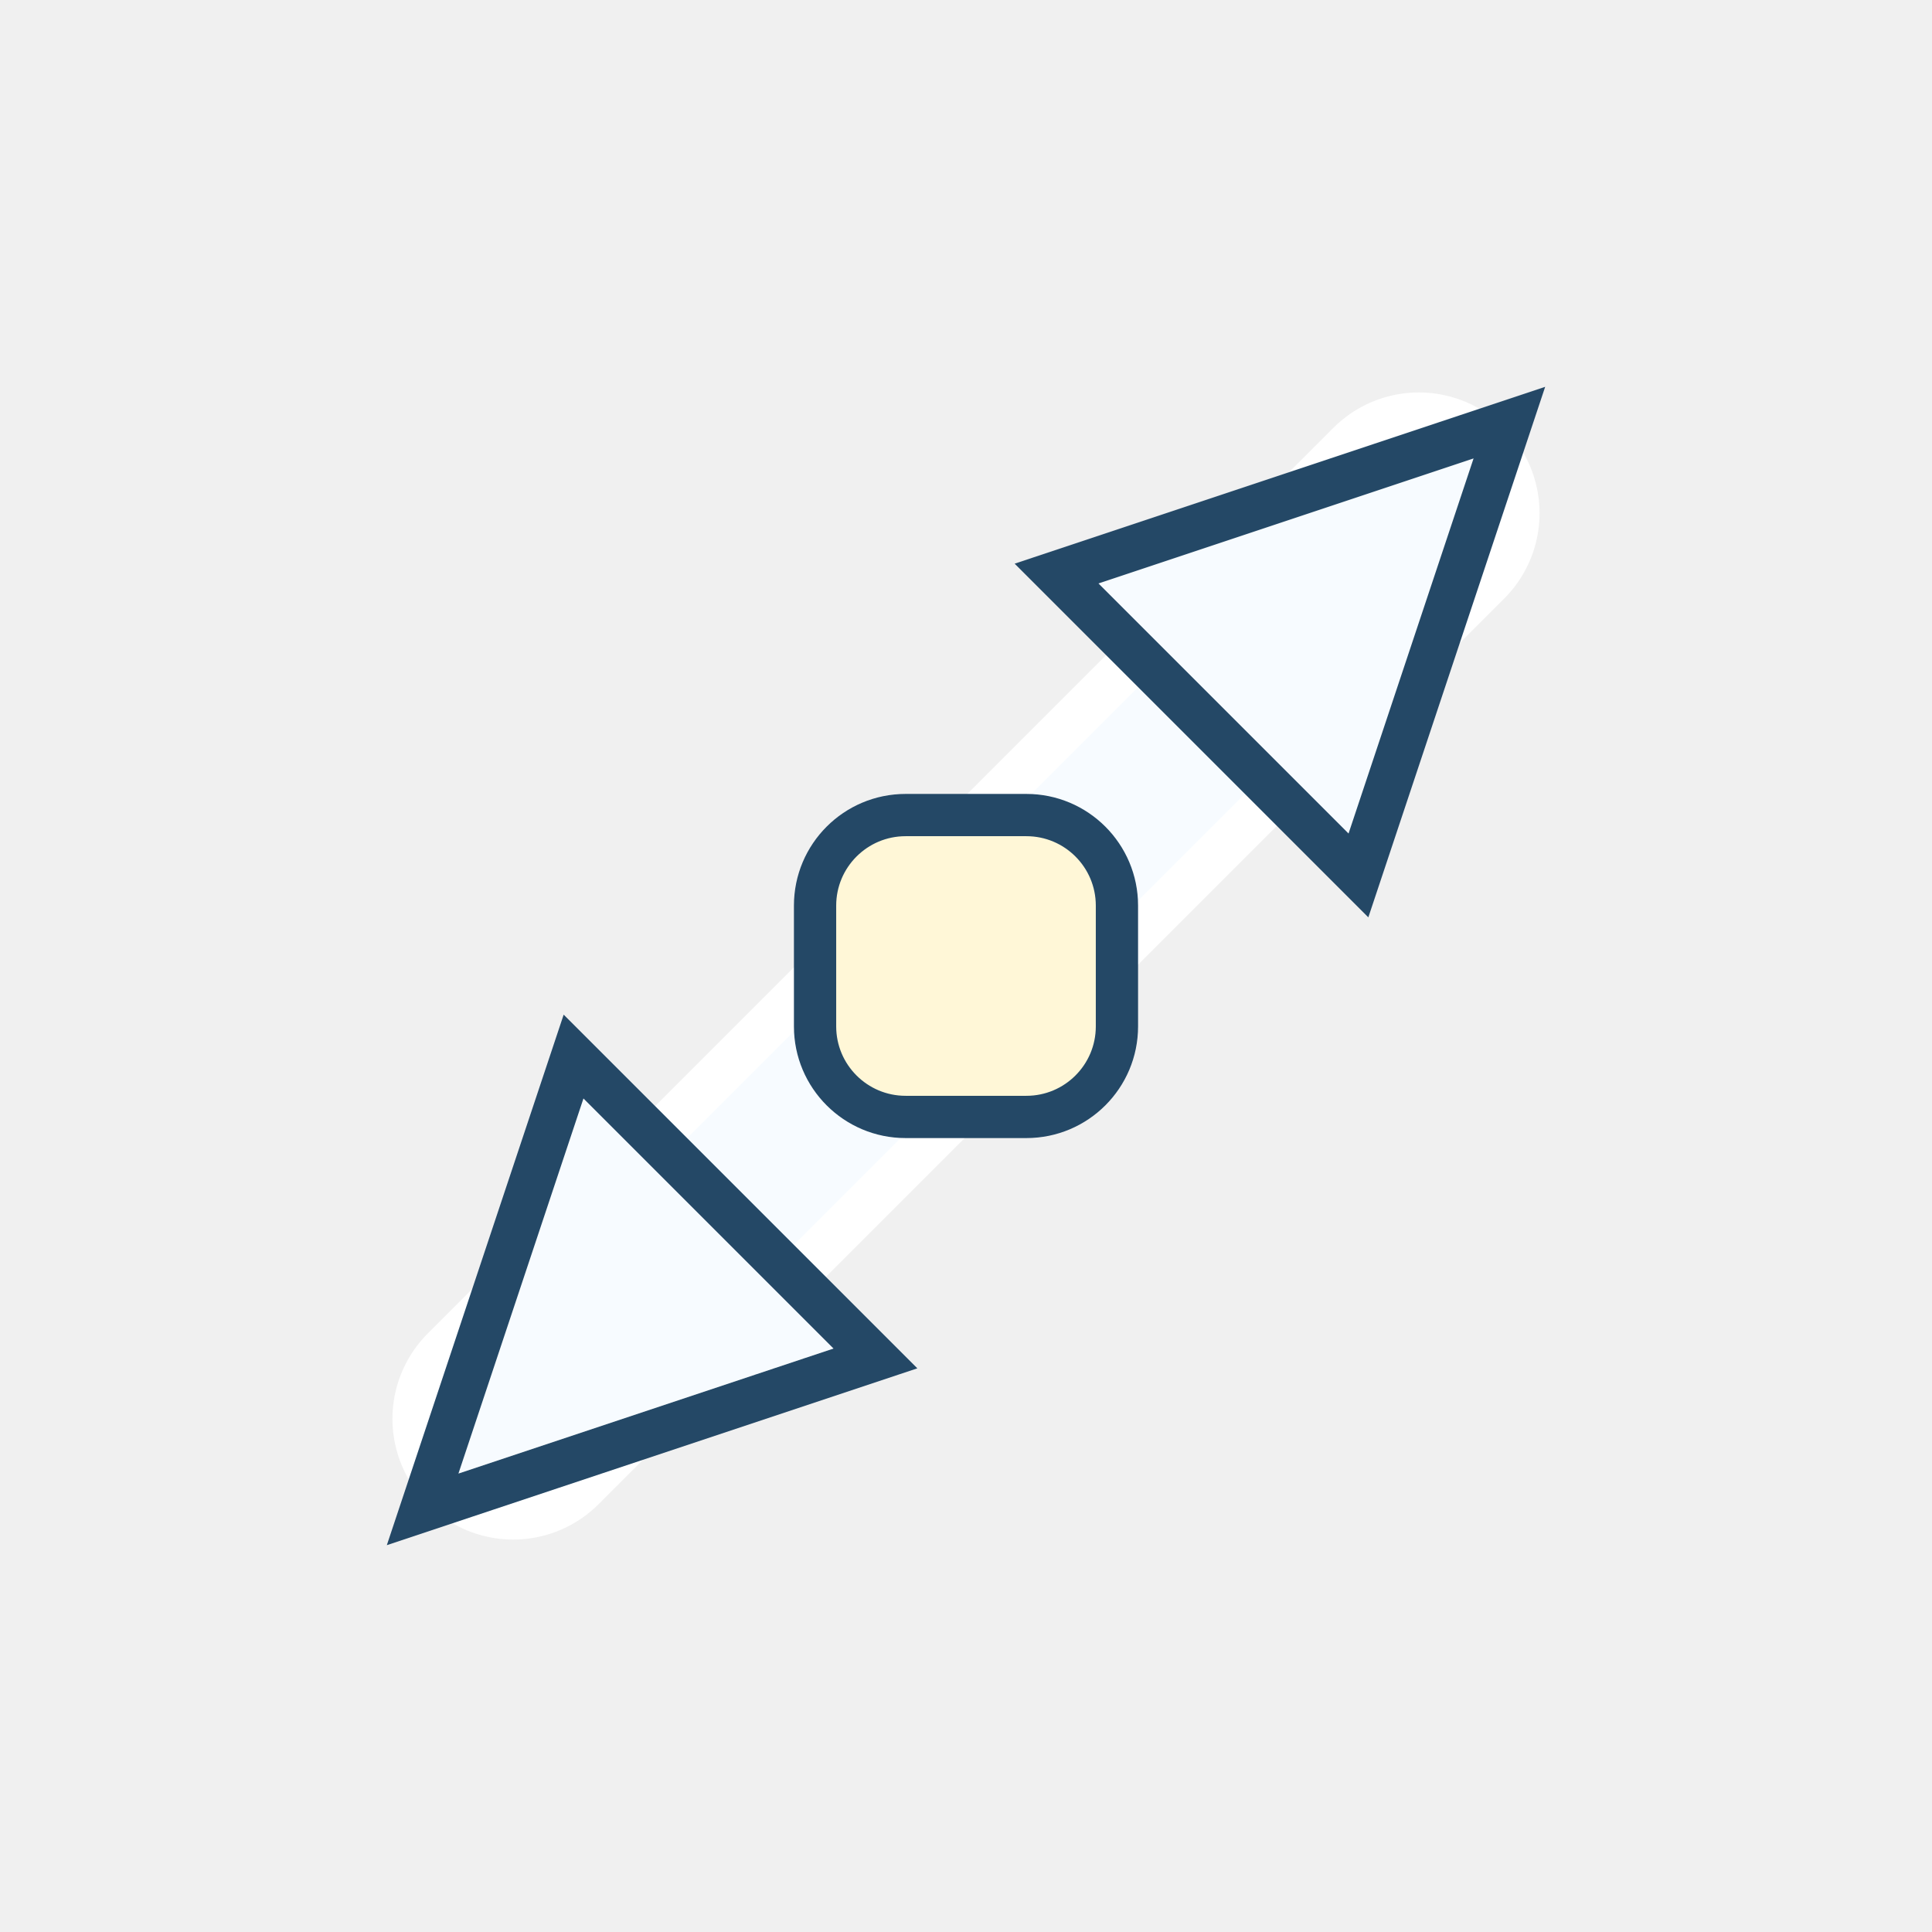
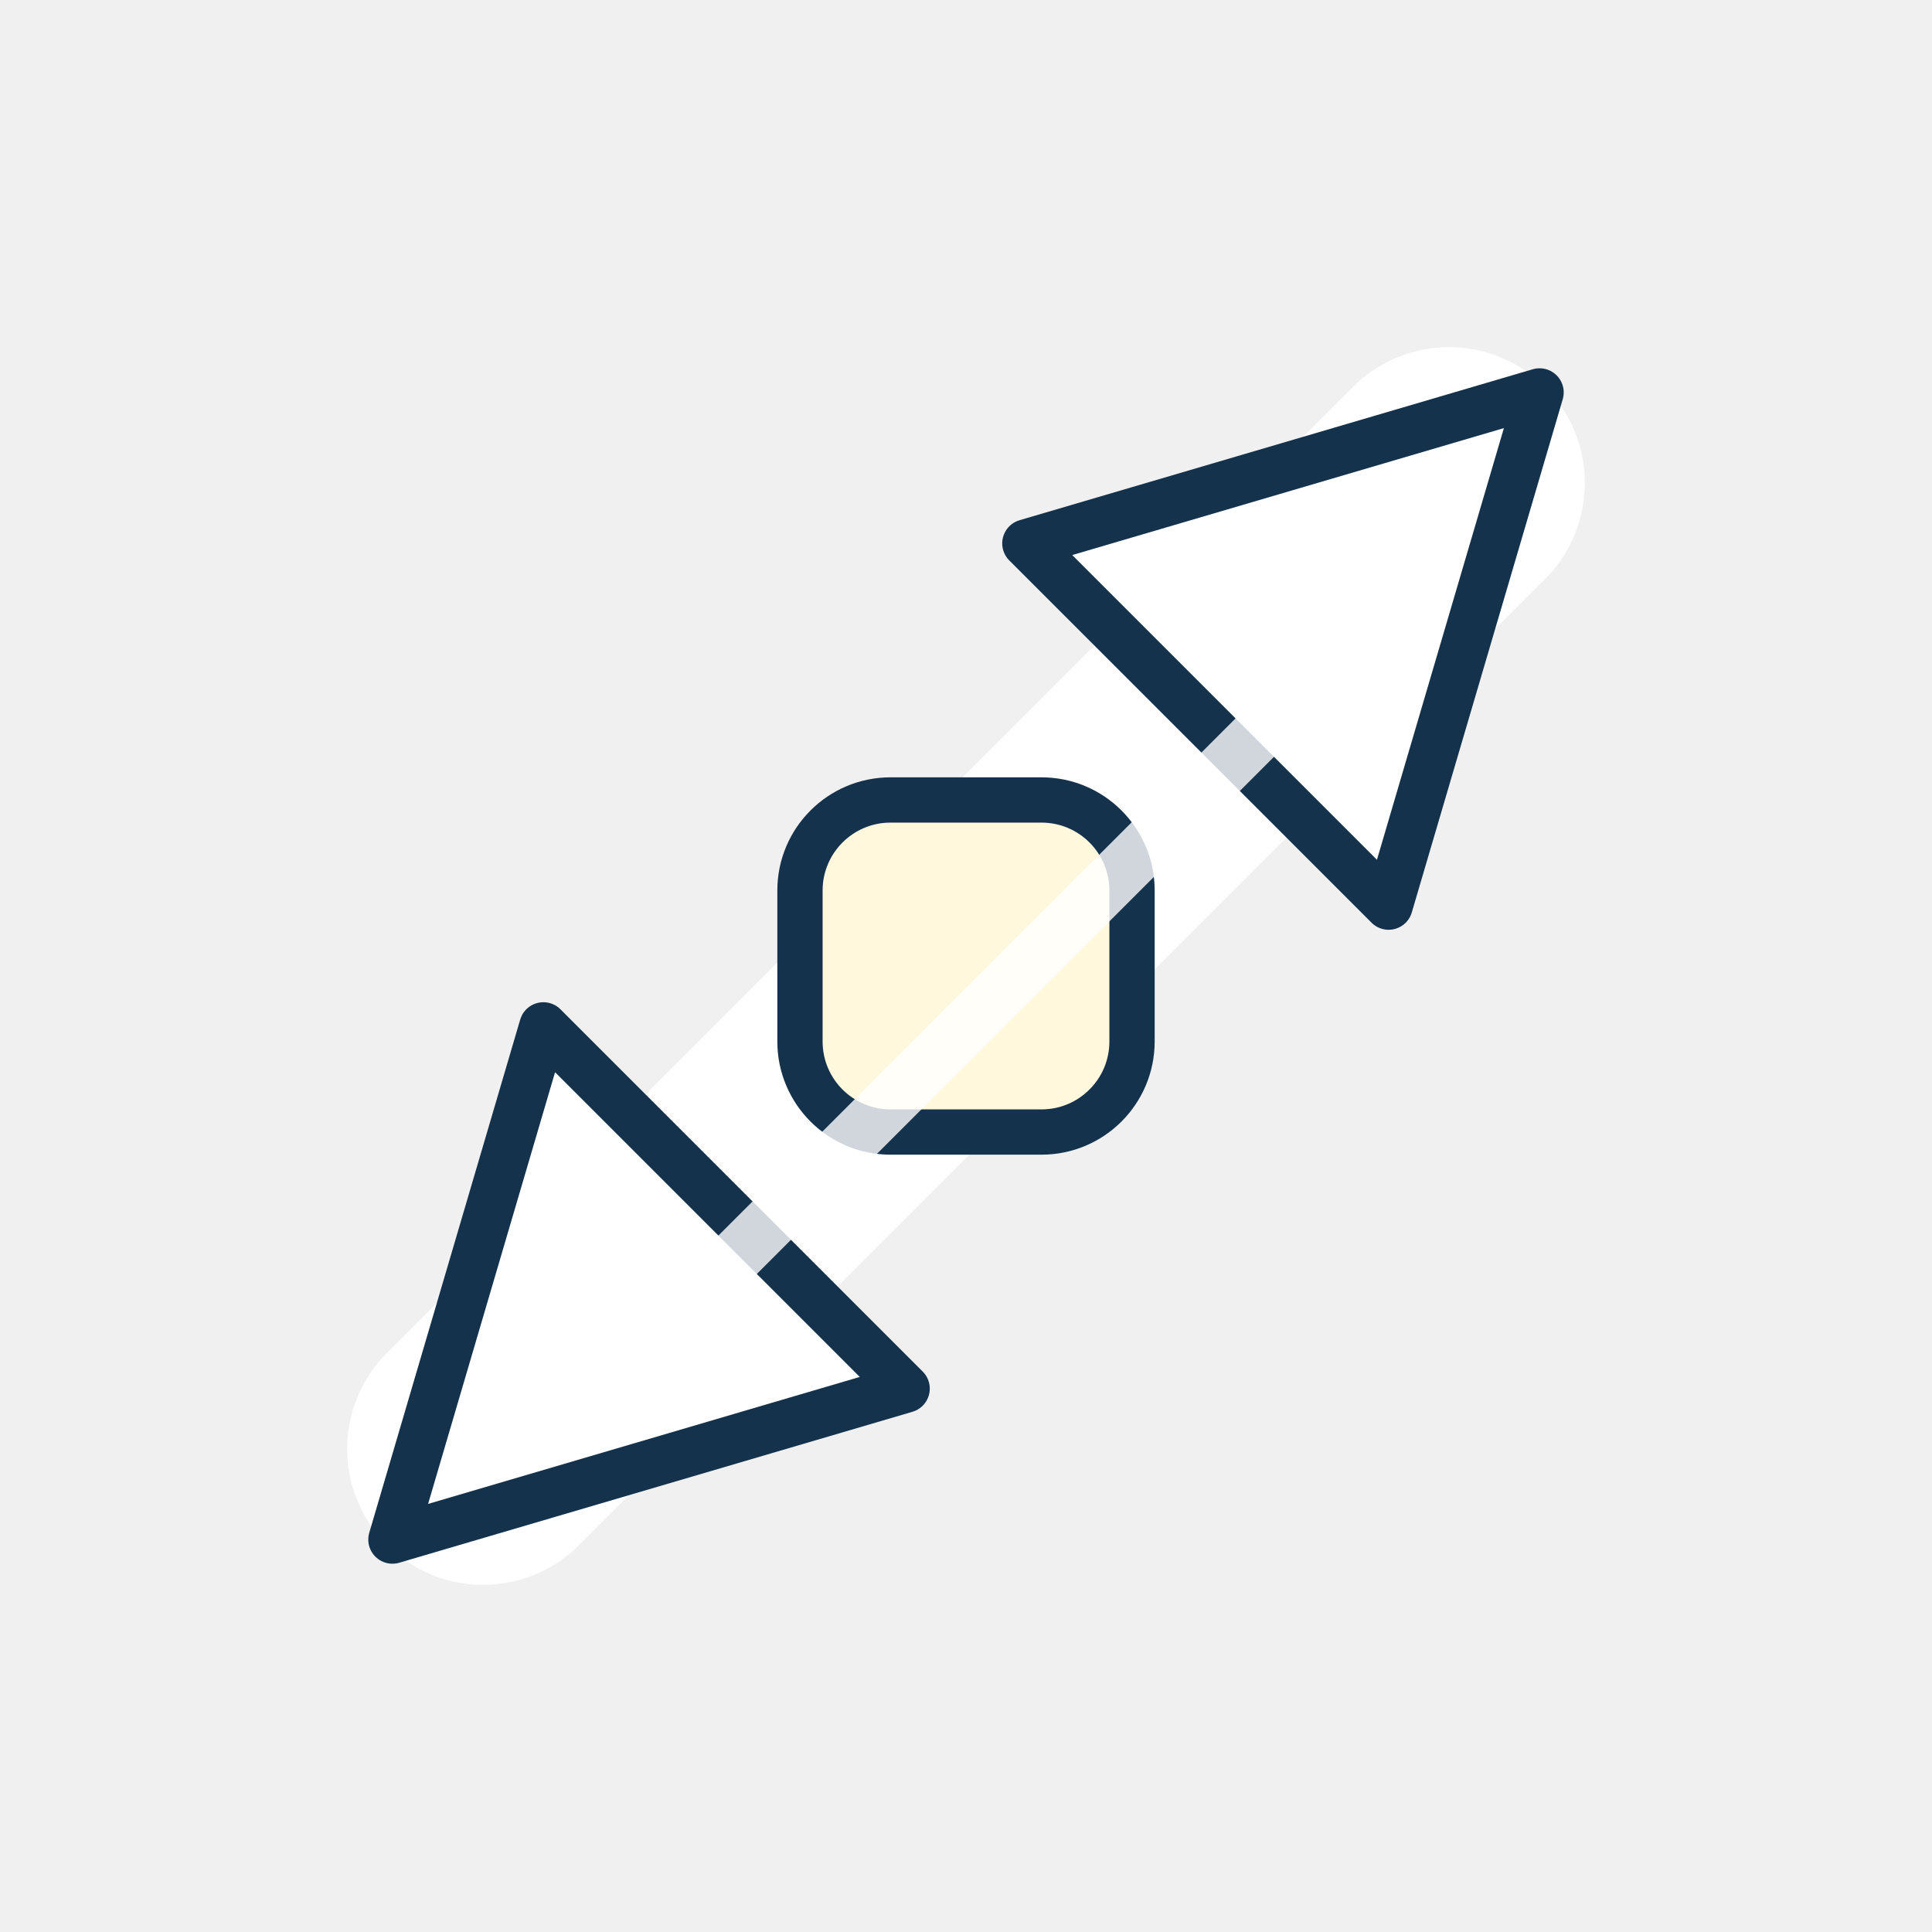
<svg xmlns="http://www.w3.org/2000/svg" viewBox="0 0 64 64">
  <defs>
    <linearGradient id="b" x1="8" y1="8" x2="56" y2="56">
-       <stop offset="0" stop-color="#f7fbff" />
-       <stop offset="0.55" stop-color="#9ec8ef" />
-       <stop offset="1" stop-color="#4075a8" />
+       <stop offset="0" stop-color="#ffffff" />
+       <stop offset="0.40" stop-color="#bfe2ff" />
+       <stop offset="1" stop-color="#1f6fbd" />
    </linearGradient>
    <linearGradient id="y" x1="24" y1="24" x2="40" y2="40">
-       <stop offset="0" stop-color="#fff7d7" />
-       <stop offset="1" stop-color="#ffc95c" />
+       <stop offset="0" stop-color="#fff8dc" />
+       <stop offset="1" stop-color="#ffc35a" />
    </linearGradient>
  </defs>
-   <path d="M17 47 L47 17" fill="none" stroke="#fff" stroke-width="8" stroke-linecap="round" />
-   <path d="M17 47 L47 17" fill="none" stroke="url(#b)" stroke-width="5" stroke-linecap="round" />
-   <path d="M50 14 L45 29 L35 19 Z" fill="url(#b)" stroke="#244866" stroke-width="1.5" />
-   <path d="M14 50 L19 35 L29 45 Z" fill="url(#b)" stroke="#244866" stroke-width="1.5" />
-   <rect x="27" y="27" width="10" height="10" rx="3" fill="url(#y)" stroke="#244866" stroke-width="1.4" />
+   <path d="M16 48 L48 16" fill="none" stroke="#ffffff" stroke-width="9" stroke-linecap="round" />
+   <path d="M16 48 L48 16" fill="none" stroke="url(#b)" stroke-width="5.6" stroke-linecap="round" />
+   <path d="M51 13 L46 30 L34 18 Z" fill="url(#b)" stroke="#15324d" stroke-width="1.6" stroke-linejoin="round" />
+   <path d="M13 51 L18 34 L30 46 Z" fill="url(#b)" stroke="#15324d" stroke-width="1.6" stroke-linejoin="round" />
+   <rect x="26.5" y="26.5" width="11" height="11" rx="3" fill="url(#y)" stroke="#15324d" stroke-width="1.5" />
+   <path d="M24 42 L42 24" stroke="#ffffff" stroke-width="1.8" stroke-linecap="round" opacity="0.8" />
</svg>
